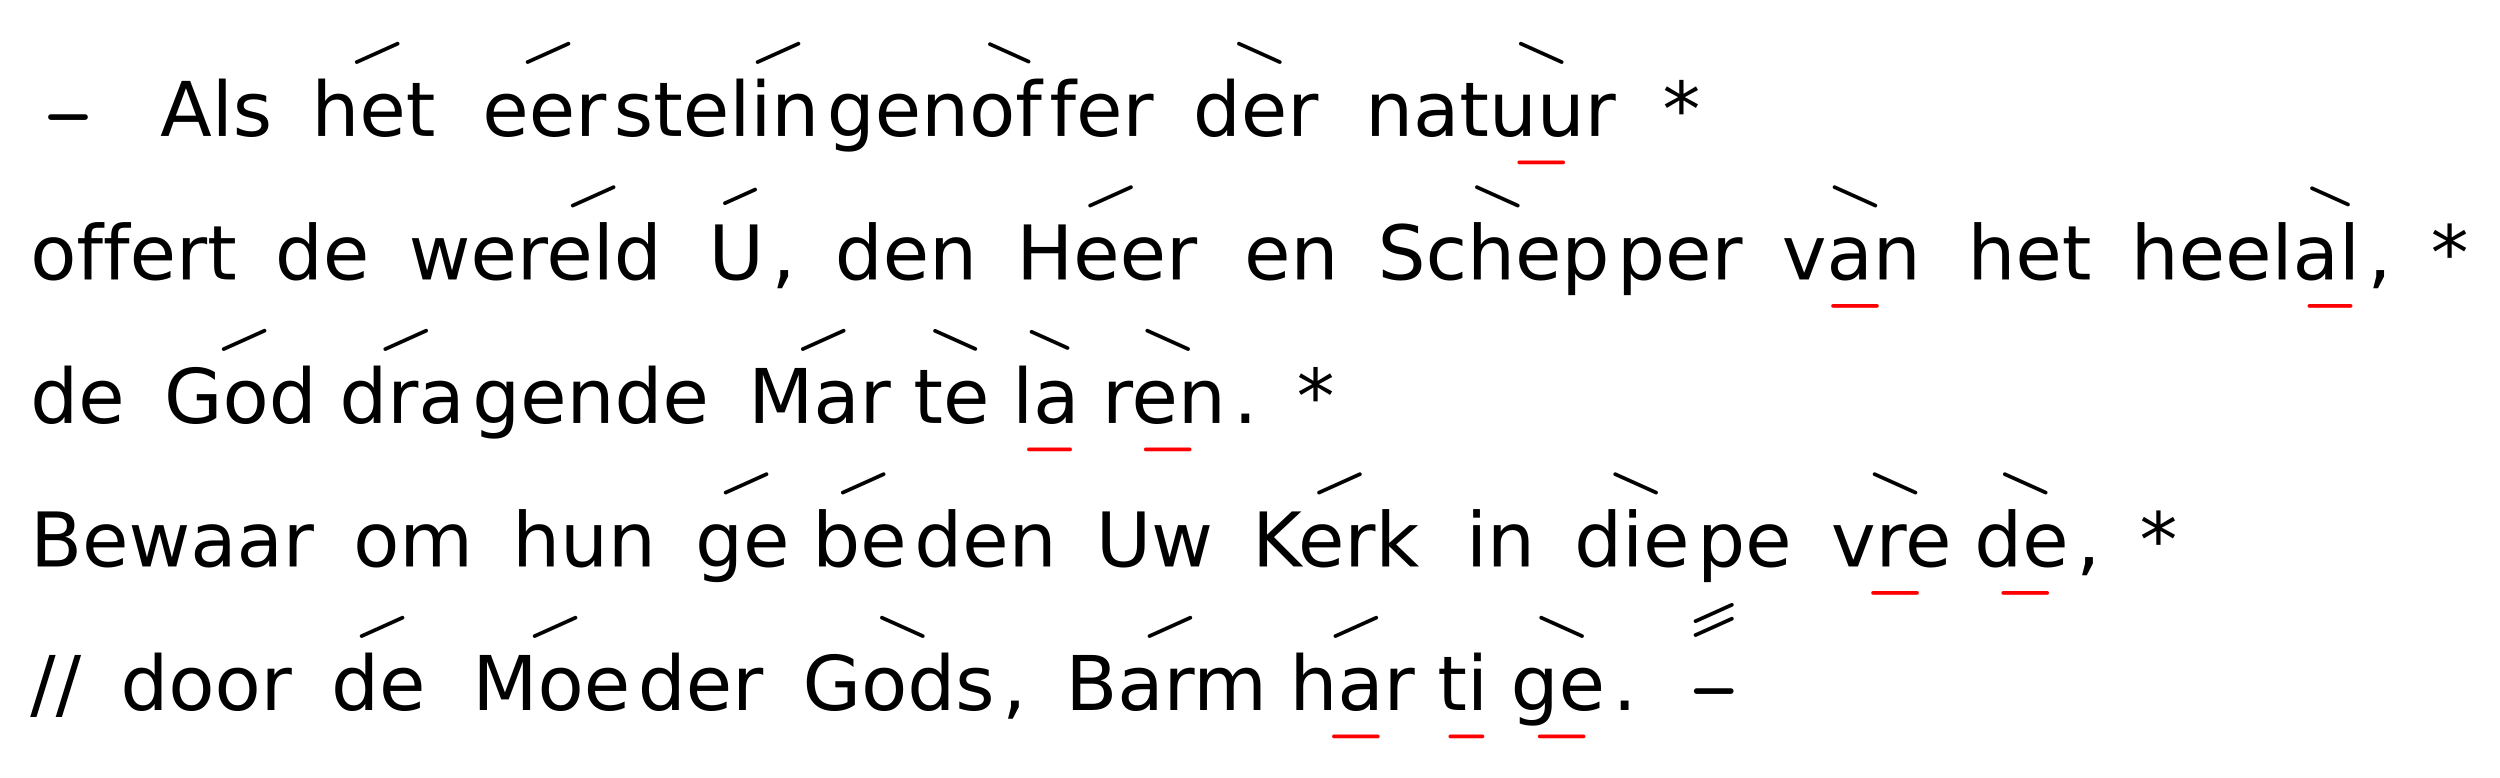
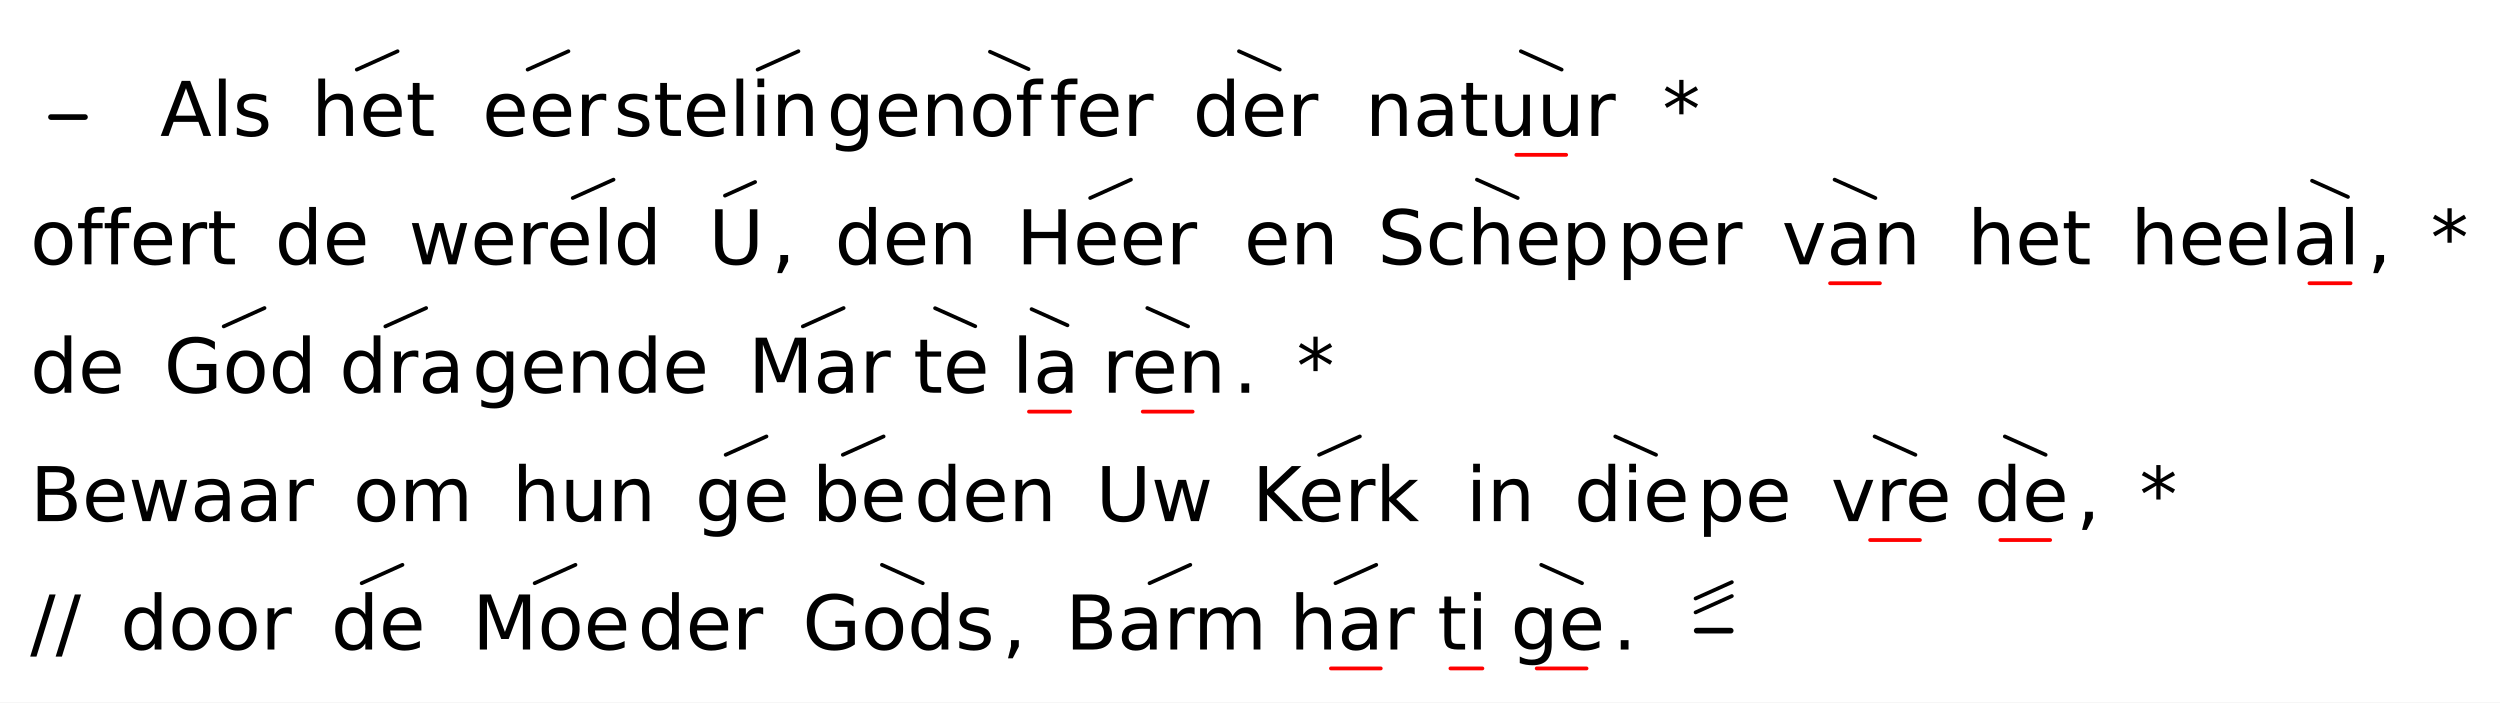
- <svg xmlns="http://www.w3.org/2000/svg" class="vsa-svg" width="662" height="206" viewBox="0 0 662 206">
+ <svg xmlns="http://www.w3.org/2000/svg" class="vsa-svg" width="662" height="186" viewBox="0 0 662 186">
  <rect width="100%" height="100%" fill="white" />
  <g class="vsa-score">
    <g class="vsa-line" data-vsa-line="1">
      <g class="vsa-unit vsa-pitch-marker" data-vsa-unit="1">
        <line class="vsa-pitch-marker-dash" x1="13.50" y1="31.00" x2="22.50" y2="31.00" stroke="black" stroke-width="1.50" stroke-linecap="round" />
      </g>
      <g class="vsa-unit vsa-unit-text" data-vsa-unit="3">
        <text class="vsa-text vsa-free-text" x="42.40" y="36.00" xml:space="preserve" font-family="DejaVu Sans" font-size="20.00">Als</text>
      </g>
      <g class="vsa-unit vsa-unit-scope" data-vsa-unit="5">
-         <g class="vsa-glyph-group vsa-upper-glyphs">
-           <line class="vsa-glyph vsa-upper-glyph vsa-glyph-rise" x1="94.48" y1="16.43" x2="105.28" y2="11.57" stroke="black" stroke-width="1.00" stroke-linecap="round" />
-         </g>
-         <g class="vsa-glyph-group vsa-lower-glyphs">
- </g>
        <text class="vsa-text vsa-sung-text" x="82.47" y="36.00" xml:space="preserve" font-family="DejaVu Sans" font-size="20.00">het</text>
+         <g class="vsa-glyph-group vsa-upper-glyphs">
+           <line class="vsa-glyph vsa-upper-glyph vsa-glyph-rise" x1="94.48" y1="18.43" x2="105.28" y2="13.57" stroke="black" stroke-width="1.00" stroke-linecap="round" />
+         </g>
+         <g class="vsa-glyph-group vsa-lower-glyphs">
+ </g>
      </g>
      <g class="vsa-unit vsa-unit-scope" data-vsa-unit="7">
-         <g class="vsa-glyph-group vsa-upper-glyphs">
-           <line class="vsa-glyph vsa-upper-glyph vsa-glyph-rise" x1="139.72" y1="16.43" x2="150.52" y2="11.57" stroke="black" stroke-width="1.00" stroke-linecap="round" />
-         </g>
-         <g class="vsa-glyph-group vsa-lower-glyphs">
- </g>
        <text class="vsa-text vsa-sung-text" x="127.70" y="36.00" xml:space="preserve" font-family="DejaVu Sans" font-size="20.00">eer</text>
+         <g class="vsa-glyph-group vsa-upper-glyphs">
+           <line class="vsa-glyph vsa-upper-glyph vsa-glyph-rise" x1="139.72" y1="18.43" x2="150.52" y2="13.57" stroke="black" stroke-width="1.00" stroke-linecap="round" />
+         </g>
+         <g class="vsa-glyph-group vsa-lower-glyphs">
+ </g>
      </g>
      <g class="vsa-unit vsa-unit-text" data-vsa-unit="8">
        <text class="vsa-text vsa-free-text" x="162.54" y="36.00" xml:space="preserve" font-family="DejaVu Sans" font-size="20.00">ste</text>
      </g>
      <g class="vsa-unit vsa-unit-scope" data-vsa-unit="9">
-         <g class="vsa-glyph-group vsa-upper-glyphs">
-           <line class="vsa-glyph vsa-upper-glyph vsa-glyph-rise" x1="200.62" y1="16.43" x2="211.42" y2="11.57" stroke="black" stroke-width="1.00" stroke-linecap="round" />
-         </g>
-         <g class="vsa-glyph-group vsa-lower-glyphs">
- </g>
        <text class="vsa-text vsa-sung-text" x="193.12" y="36.00" xml:space="preserve" font-family="DejaVu Sans" font-size="20.00">lin</text>
+         <g class="vsa-glyph-group vsa-upper-glyphs">
+           <line class="vsa-glyph vsa-upper-glyph vsa-glyph-rise" x1="200.62" y1="18.43" x2="211.42" y2="13.57" stroke="black" stroke-width="1.00" stroke-linecap="round" />
+         </g>
+         <g class="vsa-glyph-group vsa-lower-glyphs">
+ </g>
      </g>
      <g class="vsa-unit vsa-unit-text" data-vsa-unit="10">
        <text class="vsa-text vsa-free-text" x="218.92" y="36.00" xml:space="preserve" font-family="DejaVu Sans" font-size="20.00">gen</text>
      </g>
      <g class="vsa-unit vsa-unit-scope" data-vsa-unit="11">
-         <g class="vsa-glyph-group vsa-upper-glyphs">
-           <line class="vsa-glyph vsa-upper-glyph vsa-glyph-fall" x1="262.14" y1="11.70" x2="272.36" y2="16.30" stroke="black" stroke-width="1.00" stroke-linecap="round" />
-         </g>
-         <g class="vsa-glyph-group vsa-lower-glyphs">
- </g>
        <text class="vsa-text vsa-sung-text" x="256.61" y="36.00" xml:space="preserve" font-family="DejaVu Sans" font-size="20.00">of</text>
+         <g class="vsa-glyph-group vsa-upper-glyphs">
+           <line class="vsa-glyph vsa-upper-glyph vsa-glyph-fall" x1="262.14" y1="13.70" x2="272.36" y2="18.30" stroke="black" stroke-width="1.00" stroke-linecap="round" />
+         </g>
+         <g class="vsa-glyph-group vsa-lower-glyphs">
+ </g>
      </g>
      <g class="vsa-unit vsa-unit-text" data-vsa-unit="12">
        <text class="vsa-text vsa-free-text" x="277.89" y="36.00" xml:space="preserve" font-family="DejaVu Sans" font-size="20.00">fer</text>
      </g>
      <g class="vsa-unit vsa-unit-scope" data-vsa-unit="14">
-         <g class="vsa-glyph-group vsa-upper-glyphs">
-           <line class="vsa-glyph vsa-upper-glyph vsa-glyph-fall" x1="328.08" y1="11.57" x2="338.88" y2="16.43" stroke="black" stroke-width="1.00" stroke-linecap="round" />
-         </g>
-         <g class="vsa-glyph-group vsa-lower-glyphs">
- </g>
        <text class="vsa-text vsa-sung-text" x="315.87" y="36.00" xml:space="preserve" font-family="DejaVu Sans" font-size="20.00">der</text>
+         <g class="vsa-glyph-group vsa-upper-glyphs">
+           <line class="vsa-glyph vsa-upper-glyph vsa-glyph-fall" x1="328.08" y1="13.57" x2="338.88" y2="18.43" stroke="black" stroke-width="1.00" stroke-linecap="round" />
+         </g>
+         <g class="vsa-glyph-group vsa-lower-glyphs">
+ </g>
      </g>
      <g class="vsa-unit vsa-unit-text" data-vsa-unit="16">
        <text class="vsa-text vsa-free-text" x="361.50" y="36.00" xml:space="preserve" font-family="DejaVu Sans" font-size="20.00">na</text>
      </g>
      <g class="vsa-unit vsa-unit-scope" data-vsa-unit="17">
-         <g class="vsa-glyph-group vsa-upper-glyphs">
-           <line class="vsa-glyph vsa-upper-glyph vsa-glyph-fall" x1="402.72" y1="11.57" x2="413.52" y2="16.43" stroke="black" stroke-width="1.00" stroke-linecap="round" />
-         </g>
-         <g class="vsa-glyph-group vsa-lower-glyphs">
-           <line class="vsa-glyph vsa-lower-glyph vsa-glyph-length" x1="402.32" y1="43.00" x2="413.92" y2="43.00" stroke="red" stroke-width="1.00" stroke-linecap="round" />
-         </g>
        <text class="vsa-text vsa-sung-text" x="386.42" y="36.00" xml:space="preserve" font-family="DejaVu Sans" font-size="20.00">tuur</text>
+         <g class="vsa-glyph-group vsa-upper-glyphs">
+           <line class="vsa-glyph vsa-upper-glyph vsa-glyph-fall" x1="402.72" y1="13.57" x2="413.52" y2="18.43" stroke="black" stroke-width="1.00" stroke-linecap="round" />
+         </g>
+         <g class="vsa-glyph-group vsa-lower-glyphs">
+           <line class="vsa-glyph vsa-lower-glyph vsa-glyph-length" x1="401.52" y1="41.00" x2="414.72" y2="41.00" stroke="red" stroke-width="1.00" stroke-linecap="round" />
+         </g>
      </g>
      <g class="vsa-unit vsa-unit-text" data-vsa-unit="19">
        <text class="vsa-text vsa-free-text" x="440.23" y="36.00" xml:space="preserve" font-family="DejaVu Sans" font-size="20.00">*</text>
      </g>
    </g>
    <g class="vsa-line" data-vsa-line="2">
      <g class="vsa-unit vsa-unit-text" data-vsa-unit="1">
-         <text class="vsa-text vsa-free-text" x="8.00" y="74.00" xml:space="preserve" font-family="DejaVu Sans" font-size="20.00">offert</text>
+         <text class="vsa-text vsa-free-text" x="8.00" y="70.00" xml:space="preserve" font-family="DejaVu Sans" font-size="20.00">offert</text>
      </g>
      <g class="vsa-unit vsa-unit-text" data-vsa-unit="3">
-         <text class="vsa-text vsa-free-text" x="72.79" y="74.00" xml:space="preserve" font-family="DejaVu Sans" font-size="20.00">de</text>
+         <text class="vsa-text vsa-free-text" x="72.79" y="70.00" xml:space="preserve" font-family="DejaVu Sans" font-size="20.00">de</text>
      </g>
      <g class="vsa-unit vsa-unit-text" data-vsa-unit="5">
-         <text class="vsa-text vsa-free-text" x="108.21" y="74.00" xml:space="preserve" font-family="DejaVu Sans" font-size="20.00">we</text>
+         <text class="vsa-text vsa-free-text" x="108.21" y="70.00" xml:space="preserve" font-family="DejaVu Sans" font-size="20.00">we</text>
      </g>
      <g class="vsa-unit vsa-unit-scope" data-vsa-unit="6">
-         <g class="vsa-glyph-group vsa-upper-glyphs">
-           <line class="vsa-glyph vsa-upper-glyph vsa-glyph-rise" x1="151.66" y1="54.43" x2="162.46" y2="49.57" stroke="black" stroke-width="1.00" stroke-linecap="round" />
-         </g>
-         <g class="vsa-glyph-group vsa-lower-glyphs">
- </g>
-         <text class="vsa-text vsa-sung-text" x="136.88" y="74.00" xml:space="preserve" font-family="DejaVu Sans" font-size="20.00">reld</text>
+         <text class="vsa-text vsa-sung-text" x="136.88" y="70.00" xml:space="preserve" font-family="DejaVu Sans" font-size="20.00">reld</text>
+         <g class="vsa-glyph-group vsa-upper-glyphs">
+           <line class="vsa-glyph vsa-upper-glyph vsa-glyph-rise" x1="151.66" y1="52.43" x2="162.46" y2="47.57" stroke="black" stroke-width="1.00" stroke-linecap="round" />
+         </g>
+         <g class="vsa-glyph-group vsa-lower-glyphs">
+ </g>
      </g>
      <g class="vsa-unit vsa-unit-scope" data-vsa-unit="8">
-         <g class="vsa-glyph-group vsa-upper-glyphs">
-           <line class="vsa-glyph vsa-upper-glyph vsa-glyph-rise" x1="191.97" y1="53.80" x2="199.95" y2="50.20" stroke="black" stroke-width="1.00" stroke-linecap="round" />
-         </g>
-         <g class="vsa-glyph-group vsa-lower-glyphs">
- </g>
-         <text class="vsa-text vsa-sung-text" x="187.64" y="74.00" xml:space="preserve" font-family="DejaVu Sans" font-size="20.00">U</text>
+         <text class="vsa-text vsa-sung-text" x="187.64" y="70.00" xml:space="preserve" font-family="DejaVu Sans" font-size="20.00">U</text>
+         <g class="vsa-glyph-group vsa-upper-glyphs">
+           <line class="vsa-glyph vsa-upper-glyph vsa-glyph-rise" x1="191.97" y1="51.80" x2="199.95" y2="48.20" stroke="black" stroke-width="1.00" stroke-linecap="round" />
+         </g>
+         <g class="vsa-glyph-group vsa-lower-glyphs">
+ </g>
      </g>
      <g class="vsa-unit vsa-unit-text" data-vsa-unit="9">
-         <text class="vsa-text vsa-free-text" x="204.28" y="74.00" xml:space="preserve" font-family="DejaVu Sans" font-size="20.00">,</text>
+         <text class="vsa-text vsa-free-text" x="204.28" y="70.00" xml:space="preserve" font-family="DejaVu Sans" font-size="20.00">,</text>
      </g>
      <g class="vsa-unit vsa-unit-text" data-vsa-unit="11">
-         <text class="vsa-text vsa-free-text" x="221.04" y="74.00" xml:space="preserve" font-family="DejaVu Sans" font-size="20.00">den</text>
+         <text class="vsa-text vsa-free-text" x="221.04" y="70.00" xml:space="preserve" font-family="DejaVu Sans" font-size="20.00">den</text>
      </g>
      <g class="vsa-unit vsa-unit-scope" data-vsa-unit="13">
-         <g class="vsa-glyph-group vsa-upper-glyphs">
-           <line class="vsa-glyph vsa-upper-glyph vsa-glyph-rise" x1="288.68" y1="54.43" x2="299.47" y2="49.57" stroke="black" stroke-width="1.00" stroke-linecap="round" />
-         </g>
-         <g class="vsa-glyph-group vsa-lower-glyphs">
- </g>
-         <text class="vsa-text vsa-sung-text" x="269.13" y="74.00" xml:space="preserve" font-family="DejaVu Sans" font-size="20.00">Heer</text>
+         <text class="vsa-text vsa-sung-text" x="269.13" y="70.00" xml:space="preserve" font-family="DejaVu Sans" font-size="20.00">Heer</text>
+         <g class="vsa-glyph-group vsa-upper-glyphs">
+           <line class="vsa-glyph vsa-upper-glyph vsa-glyph-rise" x1="288.68" y1="52.43" x2="299.47" y2="47.57" stroke="black" stroke-width="1.00" stroke-linecap="round" />
+         </g>
+         <g class="vsa-glyph-group vsa-lower-glyphs">
+ </g>
      </g>
      <g class="vsa-unit vsa-unit-text" data-vsa-unit="15">
-         <text class="vsa-text vsa-free-text" x="329.42" y="74.00" xml:space="preserve" font-family="DejaVu Sans" font-size="20.00">en</text>
+         <text class="vsa-text vsa-free-text" x="329.42" y="70.00" xml:space="preserve" font-family="DejaVu Sans" font-size="20.00">en</text>
      </g>
      <g class="vsa-unit vsa-unit-scope" data-vsa-unit="17">
-         <g class="vsa-glyph-group vsa-upper-glyphs">
-           <line class="vsa-glyph vsa-upper-glyph vsa-glyph-fall" x1="391.09" y1="49.57" x2="401.89" y2="54.43" stroke="black" stroke-width="1.00" stroke-linecap="round" />
-         </g>
-         <g class="vsa-glyph-group vsa-lower-glyphs">
- </g>
-         <text class="vsa-text vsa-sung-text" x="364.80" y="74.00" xml:space="preserve" font-family="DejaVu Sans" font-size="20.00">Schep</text>
+         <text class="vsa-text vsa-sung-text" x="364.80" y="70.00" xml:space="preserve" font-family="DejaVu Sans" font-size="20.00">Schep</text>
+         <g class="vsa-glyph-group vsa-upper-glyphs">
+           <line class="vsa-glyph vsa-upper-glyph vsa-glyph-fall" x1="391.09" y1="47.57" x2="401.89" y2="52.43" stroke="black" stroke-width="1.00" stroke-linecap="round" />
+         </g>
+         <g class="vsa-glyph-group vsa-lower-glyphs">
+ </g>
      </g>
      <g class="vsa-unit vsa-unit-text" data-vsa-unit="18">
-         <text class="vsa-text vsa-free-text" x="428.19" y="74.00" xml:space="preserve" font-family="DejaVu Sans" font-size="20.00">per</text>
+         <text class="vsa-text vsa-free-text" x="428.19" y="70.00" xml:space="preserve" font-family="DejaVu Sans" font-size="20.00">per</text>
      </g>
      <g class="vsa-unit vsa-unit-scope" data-vsa-unit="20">
-         <g class="vsa-glyph-group vsa-upper-glyphs">
-           <line class="vsa-glyph vsa-upper-glyph vsa-glyph-fall" x1="485.80" y1="49.57" x2="496.60" y2="54.43" stroke="black" stroke-width="1.00" stroke-linecap="round" />
-         </g>
-         <g class="vsa-glyph-group vsa-lower-glyphs">
-           <line class="vsa-glyph vsa-lower-glyph vsa-glyph-length" x1="485.40" y1="81.00" x2="497.00" y2="81.00" stroke="red" stroke-width="1.00" stroke-linecap="round" />
-         </g>
-         <text class="vsa-text vsa-sung-text" x="471.82" y="74.00" xml:space="preserve" font-family="DejaVu Sans" font-size="20.00">van</text>
+         <text class="vsa-text vsa-sung-text" x="471.82" y="70.00" xml:space="preserve" font-family="DejaVu Sans" font-size="20.00">van</text>
+         <g class="vsa-glyph-group vsa-upper-glyphs">
+           <line class="vsa-glyph vsa-upper-glyph vsa-glyph-fall" x1="485.80" y1="47.57" x2="496.60" y2="52.43" stroke="black" stroke-width="1.00" stroke-linecap="round" />
+         </g>
+         <g class="vsa-glyph-group vsa-lower-glyphs">
+           <line class="vsa-glyph vsa-lower-glyph vsa-glyph-length" x1="484.60" y1="75.00" x2="497.80" y2="75.00" stroke="red" stroke-width="1.00" stroke-linecap="round" />
+         </g>
      </g>
      <g class="vsa-unit vsa-unit-text" data-vsa-unit="22">
-         <text class="vsa-text vsa-free-text" x="520.99" y="74.00" xml:space="preserve" font-family="DejaVu Sans" font-size="20.00">het</text>
+         <text class="vsa-text vsa-free-text" x="520.99" y="70.00" xml:space="preserve" font-family="DejaVu Sans" font-size="20.00">het</text>
      </g>
      <g class="vsa-unit vsa-unit-text" data-vsa-unit="24">
-         <text class="vsa-text vsa-free-text" x="564.22" y="74.00" xml:space="preserve" font-family="DejaVu Sans" font-size="20.00">heel</text>
+         <text class="vsa-text vsa-free-text" x="564.22" y="70.00" xml:space="preserve" font-family="DejaVu Sans" font-size="20.00">heel</text>
      </g>
      <g class="vsa-unit vsa-unit-scope" data-vsa-unit="25">
-         <g class="vsa-glyph-group vsa-upper-glyphs">
-           <line class="vsa-glyph vsa-upper-glyph vsa-glyph-fall" x1="612.23" y1="49.86" x2="621.74" y2="54.14" stroke="black" stroke-width="1.00" stroke-linecap="round" />
-         </g>
-         <g class="vsa-glyph-group vsa-lower-glyphs">
-           <line class="vsa-glyph vsa-lower-glyph vsa-glyph-length" x1="611.54" y1="81.00" x2="622.43" y2="81.00" stroke="red" stroke-width="1.00" stroke-linecap="round" />
-         </g>
-         <text class="vsa-text vsa-sung-text" x="607.08" y="74.00" xml:space="preserve" font-family="DejaVu Sans" font-size="20.00">al</text>
+         <text class="vsa-text vsa-sung-text" x="607.08" y="70.00" xml:space="preserve" font-family="DejaVu Sans" font-size="20.00">al</text>
+         <g class="vsa-glyph-group vsa-upper-glyphs">
+           <line class="vsa-glyph vsa-upper-glyph vsa-glyph-fall" x1="612.23" y1="47.86" x2="621.74" y2="52.14" stroke="black" stroke-width="1.00" stroke-linecap="round" />
+         </g>
+         <g class="vsa-glyph-group vsa-lower-glyphs">
+           <line class="vsa-glyph vsa-lower-glyph vsa-glyph-length" x1="611.54" y1="75.00" x2="622.43" y2="75.00" stroke="red" stroke-width="1.00" stroke-linecap="round" />
+         </g>
      </g>
      <g class="vsa-unit vsa-unit-text" data-vsa-unit="26">
-         <text class="vsa-text vsa-free-text" x="626.89" y="74.00" xml:space="preserve" font-family="DejaVu Sans" font-size="20.00">,</text>
+         <text class="vsa-text vsa-free-text" x="626.89" y="70.00" xml:space="preserve" font-family="DejaVu Sans" font-size="20.00">,</text>
      </g>
      <g class="vsa-unit vsa-unit-text" data-vsa-unit="28">
-         <text class="vsa-text vsa-free-text" x="643.65" y="74.00" xml:space="preserve" font-family="DejaVu Sans" font-size="20.00">*</text>
+         <text class="vsa-text vsa-free-text" x="643.65" y="70.00" xml:space="preserve" font-family="DejaVu Sans" font-size="20.00">*</text>
      </g>
    </g>
    <g class="vsa-line" data-vsa-line="3">
      <g class="vsa-unit vsa-unit-text" data-vsa-unit="1">
-         <text class="vsa-text vsa-free-text" x="8.00" y="112.00" xml:space="preserve" font-family="DejaVu Sans" font-size="20.00">de</text>
+         <text class="vsa-text vsa-free-text" x="8.00" y="104.00" xml:space="preserve" font-family="DejaVu Sans" font-size="20.00">de</text>
      </g>
      <g class="vsa-unit vsa-unit-scope" data-vsa-unit="3">
-         <g class="vsa-glyph-group vsa-upper-glyphs">
-           <line class="vsa-glyph vsa-upper-glyph vsa-glyph-rise" x1="59.24" y1="92.43" x2="70.04" y2="87.57" stroke="black" stroke-width="1.00" stroke-linecap="round" />
-         </g>
-         <g class="vsa-glyph-group vsa-lower-glyphs">
- </g>
-         <text class="vsa-text vsa-sung-text" x="43.42" y="112.00" xml:space="preserve" font-family="DejaVu Sans" font-size="20.00">God</text>
+         <text class="vsa-text vsa-sung-text" x="43.42" y="104.00" xml:space="preserve" font-family="DejaVu Sans" font-size="20.00">God</text>
+         <g class="vsa-glyph-group vsa-upper-glyphs">
+           <line class="vsa-glyph vsa-upper-glyph vsa-glyph-rise" x1="59.24" y1="86.43" x2="70.04" y2="81.57" stroke="black" stroke-width="1.00" stroke-linecap="round" />
+         </g>
+         <g class="vsa-glyph-group vsa-lower-glyphs">
+ </g>
      </g>
      <g class="vsa-unit vsa-unit-scope" data-vsa-unit="4">
-         <g class="vsa-glyph-group vsa-upper-glyphs">
-           <line class="vsa-glyph vsa-upper-glyph vsa-glyph-rise" x1="102.04" y1="92.43" x2="112.84" y2="87.57" stroke="black" stroke-width="1.00" stroke-linecap="round" />
-         </g>
-         <g class="vsa-glyph-group vsa-lower-glyphs">
- </g>
-         <text class="vsa-text vsa-sung-text" x="89.86" y="112.00" xml:space="preserve" font-family="DejaVu Sans" font-size="20.00">dra</text>
+         <text class="vsa-text vsa-sung-text" x="89.86" y="104.00" xml:space="preserve" font-family="DejaVu Sans" font-size="20.00">dra</text>
+         <g class="vsa-glyph-group vsa-upper-glyphs">
+           <line class="vsa-glyph vsa-upper-glyph vsa-glyph-rise" x1="102.04" y1="86.43" x2="112.84" y2="81.57" stroke="black" stroke-width="1.00" stroke-linecap="round" />
+         </g>
+         <g class="vsa-glyph-group vsa-lower-glyphs">
+ </g>
      </g>
      <g class="vsa-unit vsa-unit-text" data-vsa-unit="5">
-         <text class="vsa-text vsa-free-text" x="125.03" y="112.00" xml:space="preserve" font-family="DejaVu Sans" font-size="20.00">gende</text>
+         <text class="vsa-text vsa-free-text" x="125.03" y="104.00" xml:space="preserve" font-family="DejaVu Sans" font-size="20.00">gende</text>
      </g>
      <g class="vsa-unit vsa-unit-scope" data-vsa-unit="7">
-         <g class="vsa-glyph-group vsa-upper-glyphs">
-           <line class="vsa-glyph vsa-upper-glyph vsa-glyph-rise" x1="212.59" y1="92.43" x2="223.39" y2="87.57" stroke="black" stroke-width="1.00" stroke-linecap="round" />
-         </g>
-         <g class="vsa-glyph-group vsa-lower-glyphs">
- </g>
-         <text class="vsa-text vsa-sung-text" x="198.13" y="112.00" xml:space="preserve" font-family="DejaVu Sans" font-size="20.00">Mar</text>
+         <text class="vsa-text vsa-sung-text" x="198.13" y="104.00" xml:space="preserve" font-family="DejaVu Sans" font-size="20.00">Mar</text>
+         <g class="vsa-glyph-group vsa-upper-glyphs">
+           <line class="vsa-glyph vsa-upper-glyph vsa-glyph-rise" x1="212.59" y1="86.43" x2="223.39" y2="81.57" stroke="black" stroke-width="1.00" stroke-linecap="round" />
+         </g>
+         <g class="vsa-glyph-group vsa-lower-glyphs">
+ </g>
      </g>
      <g class="vsa-unit vsa-unit-scope" data-vsa-unit="8">
-         <g class="vsa-glyph-group vsa-upper-glyphs">
-           <line class="vsa-glyph vsa-upper-glyph vsa-glyph-fall" x1="247.61" y1="87.61" x2="258.25" y2="92.39" stroke="black" stroke-width="1.00" stroke-linecap="round" />
-         </g>
-         <g class="vsa-glyph-group vsa-lower-glyphs">
- </g>
-         <text class="vsa-text vsa-sung-text" x="241.85" y="112.00" xml:space="preserve" font-family="DejaVu Sans" font-size="20.00">te</text>
+         <text class="vsa-text vsa-sung-text" x="241.85" y="104.00" xml:space="preserve" font-family="DejaVu Sans" font-size="20.00">te</text>
+         <g class="vsa-glyph-group vsa-upper-glyphs">
+           <line class="vsa-glyph vsa-upper-glyph vsa-glyph-fall" x1="247.61" y1="81.61" x2="258.25" y2="86.39" stroke="black" stroke-width="1.00" stroke-linecap="round" />
+         </g>
+         <g class="vsa-glyph-group vsa-lower-glyphs">
+ </g>
      </g>
      <g class="vsa-unit vsa-unit-scope" data-vsa-unit="9">
-         <g class="vsa-glyph-group vsa-upper-glyphs">
-           <line class="vsa-glyph vsa-upper-glyph vsa-glyph-fall" x1="273.16" y1="87.86" x2="282.67" y2="92.14" stroke="black" stroke-width="1.00" stroke-linecap="round" />
-         </g>
-         <g class="vsa-glyph-group vsa-lower-glyphs">
-           <line class="vsa-glyph vsa-lower-glyph vsa-glyph-length" x1="272.47" y1="119.00" x2="283.36" y2="119.00" stroke="red" stroke-width="1.00" stroke-linecap="round" />
-         </g>
-         <text class="vsa-text vsa-sung-text" x="268.01" y="112.00" xml:space="preserve" font-family="DejaVu Sans" font-size="20.00">la</text>
+         <text class="vsa-text vsa-sung-text" x="268.01" y="104.00" xml:space="preserve" font-family="DejaVu Sans" font-size="20.00">la</text>
+         <g class="vsa-glyph-group vsa-upper-glyphs">
+           <line class="vsa-glyph vsa-upper-glyph vsa-glyph-fall" x1="273.16" y1="81.86" x2="282.67" y2="86.14" stroke="black" stroke-width="1.00" stroke-linecap="round" />
+         </g>
+         <g class="vsa-glyph-group vsa-lower-glyphs">
+           <line class="vsa-glyph vsa-lower-glyph vsa-glyph-length" x1="272.47" y1="109.00" x2="283.36" y2="109.00" stroke="red" stroke-width="1.00" stroke-linecap="round" />
+         </g>
      </g>
      <g class="vsa-unit vsa-unit-scope" data-vsa-unit="10">
-         <g class="vsa-glyph-group vsa-upper-glyphs">
-           <line class="vsa-glyph vsa-upper-glyph vsa-glyph-fall" x1="303.81" y1="87.57" x2="314.60" y2="92.43" stroke="black" stroke-width="1.00" stroke-linecap="round" />
-         </g>
-         <g class="vsa-glyph-group vsa-lower-glyphs">
-           <line class="vsa-glyph vsa-lower-glyph vsa-glyph-length" x1="303.40" y1="119.00" x2="315.00" y2="119.00" stroke="red" stroke-width="1.00" stroke-linecap="round" />
-         </g>
-         <text class="vsa-text vsa-sung-text" x="291.82" y="112.00" xml:space="preserve" font-family="DejaVu Sans" font-size="20.00">ren</text>
+         <text class="vsa-text vsa-sung-text" x="291.82" y="104.00" xml:space="preserve" font-family="DejaVu Sans" font-size="20.00">ren</text>
+         <g class="vsa-glyph-group vsa-upper-glyphs">
+           <line class="vsa-glyph vsa-upper-glyph vsa-glyph-fall" x1="303.81" y1="81.57" x2="314.60" y2="86.43" stroke="black" stroke-width="1.00" stroke-linecap="round" />
+         </g>
+         <g class="vsa-glyph-group vsa-lower-glyphs">
+           <line class="vsa-glyph vsa-lower-glyph vsa-glyph-length" x1="302.60" y1="109.00" x2="315.81" y2="109.00" stroke="red" stroke-width="1.00" stroke-linecap="round" />
+         </g>
      </g>
      <g class="vsa-unit vsa-unit-text" data-vsa-unit="11">
-         <text class="vsa-text vsa-free-text" x="326.59" y="112.00" xml:space="preserve" font-family="DejaVu Sans" font-size="20.00">.</text>
+         <text class="vsa-text vsa-free-text" x="326.59" y="104.00" xml:space="preserve" font-family="DejaVu Sans" font-size="20.00">.</text>
      </g>
      <g class="vsa-unit vsa-unit-text" data-vsa-unit="13">
-         <text class="vsa-text vsa-free-text" x="343.35" y="112.00" xml:space="preserve" font-family="DejaVu Sans" font-size="20.00">*</text>
+         <text class="vsa-text vsa-free-text" x="343.35" y="104.00" xml:space="preserve" font-family="DejaVu Sans" font-size="20.00">*</text>
      </g>
    </g>
    <g class="vsa-line" data-vsa-line="4">
      <g class="vsa-unit vsa-unit-text" data-vsa-unit="1">
-         <text class="vsa-text vsa-free-text" x="8.00" y="150.00" xml:space="preserve" font-family="DejaVu Sans" font-size="20.00">Bewaar</text>
+         <text class="vsa-text vsa-free-text" x="8.00" y="138.00" xml:space="preserve" font-family="DejaVu Sans" font-size="20.00">Bewaar</text>
      </g>
      <g class="vsa-unit vsa-unit-text" data-vsa-unit="3">
-         <text class="vsa-text vsa-free-text" x="93.51" y="150.00" xml:space="preserve" font-family="DejaVu Sans" font-size="20.00">om</text>
+         <text class="vsa-text vsa-free-text" x="93.51" y="138.00" xml:space="preserve" font-family="DejaVu Sans" font-size="20.00">om</text>
      </g>
      <g class="vsa-unit vsa-unit-text" data-vsa-unit="5">
-         <text class="vsa-text vsa-free-text" x="135.63" y="150.00" xml:space="preserve" font-family="DejaVu Sans" font-size="20.00">hun</text>
+         <text class="vsa-text vsa-free-text" x="135.63" y="138.00" xml:space="preserve" font-family="DejaVu Sans" font-size="20.00">hun</text>
      </g>
      <g class="vsa-unit vsa-unit-scope" data-vsa-unit="7">
-         <g class="vsa-glyph-group vsa-upper-glyphs">
-           <line class="vsa-glyph vsa-upper-glyph vsa-glyph-rise" x1="192.16" y1="130.43" x2="202.96" y2="125.57" stroke="black" stroke-width="1.00" stroke-linecap="round" />
-         </g>
-         <g class="vsa-glyph-group vsa-lower-glyphs">
- </g>
-         <text class="vsa-text vsa-sung-text" x="184.05" y="150.00" xml:space="preserve" font-family="DejaVu Sans" font-size="20.00">ge</text>
+         <text class="vsa-text vsa-sung-text" x="184.05" y="138.00" xml:space="preserve" font-family="DejaVu Sans" font-size="20.00">ge</text>
+         <g class="vsa-glyph-group vsa-upper-glyphs">
+           <line class="vsa-glyph vsa-upper-glyph vsa-glyph-rise" x1="192.16" y1="120.43" x2="202.96" y2="115.57" stroke="black" stroke-width="1.00" stroke-linecap="round" />
+         </g>
+         <g class="vsa-glyph-group vsa-lower-glyphs">
+ </g>
      </g>
      <g class="vsa-unit vsa-unit-scope" data-vsa-unit="8">
-         <g class="vsa-glyph-group vsa-upper-glyphs">
-           <line class="vsa-glyph vsa-upper-glyph vsa-glyph-rise" x1="223.18" y1="130.43" x2="233.98" y2="125.57" stroke="black" stroke-width="1.00" stroke-linecap="round" />
-         </g>
-         <g class="vsa-glyph-group vsa-lower-glyphs">
- </g>
-         <text class="vsa-text vsa-sung-text" x="215.07" y="150.00" xml:space="preserve" font-family="DejaVu Sans" font-size="20.00">be</text>
+         <text class="vsa-text vsa-sung-text" x="215.07" y="138.00" xml:space="preserve" font-family="DejaVu Sans" font-size="20.00">be</text>
+         <g class="vsa-glyph-group vsa-upper-glyphs">
+           <line class="vsa-glyph vsa-upper-glyph vsa-glyph-rise" x1="223.18" y1="120.43" x2="233.98" y2="115.57" stroke="black" stroke-width="1.00" stroke-linecap="round" />
+         </g>
+         <g class="vsa-glyph-group vsa-lower-glyphs">
+ </g>
      </g>
      <g class="vsa-unit vsa-unit-text" data-vsa-unit="9">
-         <text class="vsa-text vsa-free-text" x="242.09" y="150.00" xml:space="preserve" font-family="DejaVu Sans" font-size="20.00">den</text>
+         <text class="vsa-text vsa-free-text" x="242.09" y="138.00" xml:space="preserve" font-family="DejaVu Sans" font-size="20.00">den</text>
      </g>
      <g class="vsa-unit vsa-unit-text" data-vsa-unit="11">
-         <text class="vsa-text vsa-free-text" x="290.18" y="150.00" xml:space="preserve" font-family="DejaVu Sans" font-size="20.00">Uw</text>
+         <text class="vsa-text vsa-free-text" x="290.18" y="138.00" xml:space="preserve" font-family="DejaVu Sans" font-size="20.00">Uw</text>
      </g>
      <g class="vsa-unit vsa-unit-scope" data-vsa-unit="13">
-         <g class="vsa-glyph-group vsa-upper-glyphs">
-           <line class="vsa-glyph vsa-upper-glyph vsa-glyph-rise" x1="349.29" y1="130.43" x2="360.09" y2="125.57" stroke="black" stroke-width="1.00" stroke-linecap="round" />
-         </g>
-         <g class="vsa-glyph-group vsa-lower-glyphs">
- </g>
-         <text class="vsa-text vsa-sung-text" x="331.58" y="150.00" xml:space="preserve" font-family="DejaVu Sans" font-size="20.00">Kerk</text>
+         <text class="vsa-text vsa-sung-text" x="331.58" y="138.00" xml:space="preserve" font-family="DejaVu Sans" font-size="20.00">Kerk</text>
+         <g class="vsa-glyph-group vsa-upper-glyphs">
+           <line class="vsa-glyph vsa-upper-glyph vsa-glyph-rise" x1="349.29" y1="120.43" x2="360.09" y2="115.57" stroke="black" stroke-width="1.00" stroke-linecap="round" />
+         </g>
+         <g class="vsa-glyph-group vsa-lower-glyphs">
+ </g>
      </g>
      <g class="vsa-unit vsa-unit-text" data-vsa-unit="15">
-         <text class="vsa-text vsa-free-text" x="388.20" y="150.00" xml:space="preserve" font-family="DejaVu Sans" font-size="20.00">in</text>
+         <text class="vsa-text vsa-free-text" x="388.20" y="138.00" xml:space="preserve" font-family="DejaVu Sans" font-size="20.00">in</text>
      </g>
      <g class="vsa-unit vsa-unit-scope" data-vsa-unit="17">
-         <g class="vsa-glyph-group vsa-upper-glyphs">
-           <line class="vsa-glyph vsa-upper-glyph vsa-glyph-fall" x1="427.72" y1="125.57" x2="438.52" y2="130.43" stroke="black" stroke-width="1.00" stroke-linecap="round" />
-         </g>
-         <g class="vsa-glyph-group vsa-lower-glyphs">
- </g>
-         <text class="vsa-text vsa-sung-text" x="416.83" y="150.00" xml:space="preserve" font-family="DejaVu Sans" font-size="20.00">die</text>
+         <text class="vsa-text vsa-sung-text" x="416.83" y="138.00" xml:space="preserve" font-family="DejaVu Sans" font-size="20.00">die</text>
+         <g class="vsa-glyph-group vsa-upper-glyphs">
+           <line class="vsa-glyph vsa-upper-glyph vsa-glyph-fall" x1="427.72" y1="115.57" x2="438.52" y2="120.43" stroke="black" stroke-width="1.00" stroke-linecap="round" />
+         </g>
+         <g class="vsa-glyph-group vsa-lower-glyphs">
+ </g>
      </g>
      <g class="vsa-unit vsa-unit-text" data-vsa-unit="18">
-         <text class="vsa-text vsa-free-text" x="449.41" y="150.00" xml:space="preserve" font-family="DejaVu Sans" font-size="20.00">pe</text>
+         <text class="vsa-text vsa-free-text" x="449.41" y="138.00" xml:space="preserve" font-family="DejaVu Sans" font-size="20.00">pe</text>
      </g>
      <g class="vsa-unit vsa-unit-scope" data-vsa-unit="20">
-         <g class="vsa-glyph-group vsa-upper-glyphs">
-           <line class="vsa-glyph vsa-upper-glyph vsa-glyph-fall" x1="496.40" y1="125.57" x2="507.20" y2="130.43" stroke="black" stroke-width="1.00" stroke-linecap="round" />
-         </g>
-         <g class="vsa-glyph-group vsa-lower-glyphs">
-           <line class="vsa-glyph vsa-lower-glyph vsa-glyph-length" x1="496.00" y1="157.00" x2="507.60" y2="157.00" stroke="red" stroke-width="1.00" stroke-linecap="round" />
-         </g>
-         <text class="vsa-text vsa-sung-text" x="484.83" y="150.00" xml:space="preserve" font-family="DejaVu Sans" font-size="20.00">vre</text>
+         <text class="vsa-text vsa-sung-text" x="484.83" y="138.00" xml:space="preserve" font-family="DejaVu Sans" font-size="20.00">vre</text>
+         <g class="vsa-glyph-group vsa-upper-glyphs">
+           <line class="vsa-glyph vsa-upper-glyph vsa-glyph-fall" x1="496.40" y1="115.57" x2="507.20" y2="120.43" stroke="black" stroke-width="1.00" stroke-linecap="round" />
+         </g>
+         <g class="vsa-glyph-group vsa-lower-glyphs">
+           <line class="vsa-glyph vsa-lower-glyph vsa-glyph-length" x1="495.20" y1="143.00" x2="508.40" y2="143.00" stroke="red" stroke-width="1.00" stroke-linecap="round" />
+         </g>
      </g>
      <g class="vsa-unit vsa-unit-scope" data-vsa-unit="21">
-         <g class="vsa-glyph-group vsa-upper-glyphs">
-           <line class="vsa-glyph vsa-upper-glyph vsa-glyph-fall" x1="530.88" y1="125.57" x2="541.68" y2="130.43" stroke="black" stroke-width="1.00" stroke-linecap="round" />
-         </g>
-         <g class="vsa-glyph-group vsa-lower-glyphs">
-           <line class="vsa-glyph vsa-lower-glyph vsa-glyph-length" x1="530.48" y1="157.00" x2="542.08" y2="157.00" stroke="red" stroke-width="1.00" stroke-linecap="round" />
-         </g>
-         <text class="vsa-text vsa-sung-text" x="522.77" y="150.00" xml:space="preserve" font-family="DejaVu Sans" font-size="20.00">de</text>
+         <text class="vsa-text vsa-sung-text" x="522.77" y="138.00" xml:space="preserve" font-family="DejaVu Sans" font-size="20.00">de</text>
+         <g class="vsa-glyph-group vsa-upper-glyphs">
+           <line class="vsa-glyph vsa-upper-glyph vsa-glyph-fall" x1="530.88" y1="115.57" x2="541.68" y2="120.43" stroke="black" stroke-width="1.00" stroke-linecap="round" />
+         </g>
+         <g class="vsa-glyph-group vsa-lower-glyphs">
+           <line class="vsa-glyph vsa-lower-glyph vsa-glyph-length" x1="529.68" y1="143.00" x2="542.88" y2="143.00" stroke="red" stroke-width="1.00" stroke-linecap="round" />
+         </g>
      </g>
      <g class="vsa-unit vsa-unit-text" data-vsa-unit="22">
-         <text class="vsa-text vsa-free-text" x="549.79" y="150.00" xml:space="preserve" font-family="DejaVu Sans" font-size="20.00">,</text>
+         <text class="vsa-text vsa-free-text" x="549.79" y="138.00" xml:space="preserve" font-family="DejaVu Sans" font-size="20.00">,</text>
      </g>
      <g class="vsa-unit vsa-unit-text" data-vsa-unit="24">
-         <text class="vsa-text vsa-free-text" x="566.55" y="150.00" xml:space="preserve" font-family="DejaVu Sans" font-size="20.00">*</text>
+         <text class="vsa-text vsa-free-text" x="566.55" y="138.00" xml:space="preserve" font-family="DejaVu Sans" font-size="20.00">*</text>
      </g>
    </g>
    <g class="vsa-line" data-vsa-line="5">
      <g class="vsa-unit vsa-unit-text" data-vsa-unit="1">
-         <text class="vsa-text vsa-free-text" x="8.00" y="188.00" xml:space="preserve" font-family="DejaVu Sans" font-size="20.00">//</text>
+         <text class="vsa-text vsa-free-text" x="8.00" y="172.00" xml:space="preserve" font-family="DejaVu Sans" font-size="20.00">//</text>
      </g>
      <g class="vsa-unit vsa-unit-text" data-vsa-unit="3">
-         <text class="vsa-text vsa-free-text" x="31.87" y="188.00" xml:space="preserve" font-family="DejaVu Sans" font-size="20.00">door</text>
+         <text class="vsa-text vsa-free-text" x="31.87" y="172.00" xml:space="preserve" font-family="DejaVu Sans" font-size="20.00">door</text>
      </g>
      <g class="vsa-unit vsa-unit-scope" data-vsa-unit="5">
-         <g class="vsa-glyph-group vsa-upper-glyphs">
-           <line class="vsa-glyph vsa-upper-glyph vsa-glyph-rise" x1="95.77" y1="168.43" x2="106.57" y2="163.57" stroke="black" stroke-width="1.00" stroke-linecap="round" />
-         </g>
-         <g class="vsa-glyph-group vsa-lower-glyphs">
- </g>
-         <text class="vsa-text vsa-sung-text" x="87.66" y="188.00" xml:space="preserve" font-family="DejaVu Sans" font-size="20.00">de</text>
+         <text class="vsa-text vsa-sung-text" x="87.66" y="172.00" xml:space="preserve" font-family="DejaVu Sans" font-size="20.00">de</text>
+         <g class="vsa-glyph-group vsa-upper-glyphs">
+           <line class="vsa-glyph vsa-upper-glyph vsa-glyph-rise" x1="95.77" y1="154.43" x2="106.57" y2="149.57" stroke="black" stroke-width="1.00" stroke-linecap="round" />
+         </g>
+         <g class="vsa-glyph-group vsa-lower-glyphs">
+ </g>
      </g>
      <g class="vsa-unit vsa-unit-scope" data-vsa-unit="7">
-         <g class="vsa-glyph-group vsa-upper-glyphs">
-           <line class="vsa-glyph vsa-upper-glyph vsa-glyph-rise" x1="141.58" y1="168.43" x2="152.38" y2="163.57" stroke="black" stroke-width="1.00" stroke-linecap="round" />
-         </g>
-         <g class="vsa-glyph-group vsa-lower-glyphs">
- </g>
-         <text class="vsa-text vsa-sung-text" x="125.08" y="188.00" xml:space="preserve" font-family="DejaVu Sans" font-size="20.00">Moe</text>
+         <text class="vsa-text vsa-sung-text" x="125.08" y="172.00" xml:space="preserve" font-family="DejaVu Sans" font-size="20.00">Moe</text>
+         <g class="vsa-glyph-group vsa-upper-glyphs">
+           <line class="vsa-glyph vsa-upper-glyph vsa-glyph-rise" x1="141.58" y1="154.43" x2="152.38" y2="149.57" stroke="black" stroke-width="1.00" stroke-linecap="round" />
+         </g>
+         <g class="vsa-glyph-group vsa-lower-glyphs">
+ </g>
      </g>
      <g class="vsa-unit vsa-unit-text" data-vsa-unit="8">
-         <text class="vsa-text vsa-free-text" x="168.88" y="188.00" xml:space="preserve" font-family="DejaVu Sans" font-size="20.00">der</text>
+         <text class="vsa-text vsa-free-text" x="168.88" y="172.00" xml:space="preserve" font-family="DejaVu Sans" font-size="20.00">der</text>
      </g>
      <g class="vsa-unit vsa-unit-scope" data-vsa-unit="10">
-         <g class="vsa-glyph-group vsa-upper-glyphs">
-           <line class="vsa-glyph vsa-upper-glyph vsa-glyph-fall" x1="233.54" y1="163.57" x2="244.34" y2="168.43" stroke="black" stroke-width="1.00" stroke-linecap="round" />
-         </g>
-         <g class="vsa-glyph-group vsa-lower-glyphs">
- </g>
-         <text class="vsa-text vsa-sung-text" x="212.51" y="188.00" xml:space="preserve" font-family="DejaVu Sans" font-size="20.00">Gods</text>
+         <text class="vsa-text vsa-sung-text" x="212.51" y="172.00" xml:space="preserve" font-family="DejaVu Sans" font-size="20.00">Gods</text>
+         <g class="vsa-glyph-group vsa-upper-glyphs">
+           <line class="vsa-glyph vsa-upper-glyph vsa-glyph-fall" x1="233.54" y1="149.57" x2="244.34" y2="154.43" stroke="black" stroke-width="1.00" stroke-linecap="round" />
+         </g>
+         <g class="vsa-glyph-group vsa-lower-glyphs">
+ </g>
      </g>
      <g class="vsa-unit vsa-unit-text" data-vsa-unit="11">
-         <text class="vsa-text vsa-free-text" x="265.37" y="188.00" xml:space="preserve" font-family="DejaVu Sans" font-size="20.00">,</text>
+         <text class="vsa-text vsa-free-text" x="265.37" y="172.00" xml:space="preserve" font-family="DejaVu Sans" font-size="20.00">,</text>
      </g>
      <g class="vsa-unit vsa-unit-scope" data-vsa-unit="13">
-         <g class="vsa-glyph-group vsa-upper-glyphs">
-           <line class="vsa-glyph vsa-upper-glyph vsa-glyph-rise" x1="304.40" y1="168.43" x2="315.19" y2="163.57" stroke="black" stroke-width="1.00" stroke-linecap="round" />
-         </g>
-         <g class="vsa-glyph-group vsa-lower-glyphs">
- </g>
-         <text class="vsa-text vsa-sung-text" x="282.13" y="188.00" xml:space="preserve" font-family="DejaVu Sans" font-size="20.00">Barm</text>
+         <text class="vsa-text vsa-sung-text" x="282.13" y="172.00" xml:space="preserve" font-family="DejaVu Sans" font-size="20.00">Barm</text>
+         <g class="vsa-glyph-group vsa-upper-glyphs">
+           <line class="vsa-glyph vsa-upper-glyph vsa-glyph-rise" x1="304.40" y1="154.43" x2="315.19" y2="149.57" stroke="black" stroke-width="1.00" stroke-linecap="round" />
+         </g>
+         <g class="vsa-glyph-group vsa-lower-glyphs">
+ </g>
      </g>
      <g class="vsa-unit vsa-unit-scope" data-vsa-unit="14">
-         <g class="vsa-glyph-group vsa-upper-glyphs">
-           <line class="vsa-glyph vsa-upper-glyph vsa-glyph-rise" x1="353.63" y1="168.43" x2="364.43" y2="163.57" stroke="black" stroke-width="1.00" stroke-linecap="round" />
-         </g>
-         <g class="vsa-glyph-group vsa-lower-glyphs">
-           <line class="vsa-glyph vsa-lower-glyph vsa-glyph-length" x1="353.23" y1="195.00" x2="364.83" y2="195.00" stroke="red" stroke-width="1.00" stroke-linecap="round" />
-         </g>
-         <text class="vsa-text vsa-sung-text" x="341.46" y="188.00" xml:space="preserve" font-family="DejaVu Sans" font-size="20.00">har</text>
+         <text class="vsa-text vsa-sung-text" x="341.46" y="172.00" xml:space="preserve" font-family="DejaVu Sans" font-size="20.00">har</text>
+         <g class="vsa-glyph-group vsa-upper-glyphs">
+           <line class="vsa-glyph vsa-upper-glyph vsa-glyph-rise" x1="353.63" y1="154.43" x2="364.43" y2="149.57" stroke="black" stroke-width="1.00" stroke-linecap="round" />
+         </g>
+         <g class="vsa-glyph-group vsa-lower-glyphs">
+           <line class="vsa-glyph vsa-lower-glyph vsa-glyph-length" x1="352.43" y1="177.00" x2="365.63" y2="177.00" stroke="red" stroke-width="1.00" stroke-linecap="round" />
+         </g>
      </g>
      <g class="vsa-unit vsa-unit-scope" data-vsa-unit="15">
-         <g class="vsa-glyph-group vsa-upper-glyphs">
- </g>
-         <g class="vsa-glyph-group vsa-lower-glyphs">
-           <line class="vsa-glyph vsa-lower-glyph vsa-glyph-length" x1="384.07" y1="195.00" x2="392.54" y2="195.00" stroke="red" stroke-width="1.00" stroke-linecap="round" />
-         </g>
-         <text class="vsa-text vsa-sung-text" x="380.60" y="188.00" xml:space="preserve" font-family="DejaVu Sans" font-size="20.00">ti</text>
+         <text class="vsa-text vsa-sung-text" x="380.60" y="172.00" xml:space="preserve" font-family="DejaVu Sans" font-size="20.00">ti</text>
+         <g class="vsa-glyph-group vsa-upper-glyphs">
+ </g>
+         <g class="vsa-glyph-group vsa-lower-glyphs">
+           <line class="vsa-glyph vsa-lower-glyph vsa-glyph-length" x1="384.07" y1="177.00" x2="392.54" y2="177.00" stroke="red" stroke-width="1.00" stroke-linecap="round" />
+         </g>
      </g>
      <g class="vsa-unit vsa-unit-scope" data-vsa-unit="16">
-         <g class="vsa-glyph-group vsa-upper-glyphs">
-           <line class="vsa-glyph vsa-upper-glyph vsa-glyph-fall" x1="408.12" y1="163.57" x2="418.92" y2="168.43" stroke="black" stroke-width="1.00" stroke-linecap="round" />
-         </g>
-         <g class="vsa-glyph-group vsa-lower-glyphs">
-           <line class="vsa-glyph vsa-lower-glyph vsa-glyph-length" x1="407.72" y1="195.00" x2="419.32" y2="195.00" stroke="red" stroke-width="1.00" stroke-linecap="round" />
-         </g>
-         <text class="vsa-text vsa-sung-text" x="400.01" y="188.00" xml:space="preserve" font-family="DejaVu Sans" font-size="20.00">ge</text>
+         <text class="vsa-text vsa-sung-text" x="400.01" y="172.00" xml:space="preserve" font-family="DejaVu Sans" font-size="20.00">ge</text>
+         <g class="vsa-glyph-group vsa-upper-glyphs">
+           <line class="vsa-glyph vsa-upper-glyph vsa-glyph-fall" x1="408.12" y1="149.57" x2="418.92" y2="154.43" stroke="black" stroke-width="1.00" stroke-linecap="round" />
+         </g>
+         <g class="vsa-glyph-group vsa-lower-glyphs">
+           <line class="vsa-glyph vsa-lower-glyph vsa-glyph-length" x1="406.92" y1="177.00" x2="420.12" y2="177.00" stroke="red" stroke-width="1.00" stroke-linecap="round" />
+         </g>
      </g>
      <g class="vsa-unit vsa-unit-text" data-vsa-unit="17">
-         <text class="vsa-text vsa-free-text" x="427.03" y="188.00" xml:space="preserve" font-family="DejaVu Sans" font-size="20.00">.</text>
+         <text class="vsa-text vsa-free-text" x="427.03" y="172.00" xml:space="preserve" font-family="DejaVu Sans" font-size="20.00">.</text>
      </g>
      <g class="vsa-unit vsa-pitch-marker" data-vsa-unit="19">
        <g class="vsa-pitch-marker-upper-glyph vsa-upper-glyphs">
-           <line class="vsa-glyph vsa-upper-glyph vsa-glyph-rise" x1="448.99" y1="168.16" x2="458.59" y2="163.84" stroke="black" stroke-width="1.00" stroke-linecap="round" />
-           <line class="vsa-glyph vsa-upper-glyph vsa-glyph-rise" x1="448.99" y1="164.48" x2="458.59" y2="160.16" stroke="black" stroke-width="1.00" stroke-linecap="round" />
-         </g>
-         <line class="vsa-pitch-marker-dash" x1="449.29" y1="183.00" x2="458.29" y2="183.00" stroke="black" stroke-width="1.50" stroke-linecap="round" />
+           <line class="vsa-glyph vsa-upper-glyph vsa-glyph-rise" x1="448.99" y1="162.16" x2="458.59" y2="157.84" stroke="black" stroke-width="1.00" stroke-linecap="round" />
+           <line class="vsa-glyph vsa-upper-glyph vsa-glyph-rise" x1="448.99" y1="158.48" x2="458.59" y2="154.16" stroke="black" stroke-width="1.00" stroke-linecap="round" />
+         </g>
+         <line class="vsa-pitch-marker-dash" x1="449.29" y1="167.00" x2="458.29" y2="167.00" stroke="black" stroke-width="1.50" stroke-linecap="round" />
      </g>
    </g>
  </g>
</svg>
